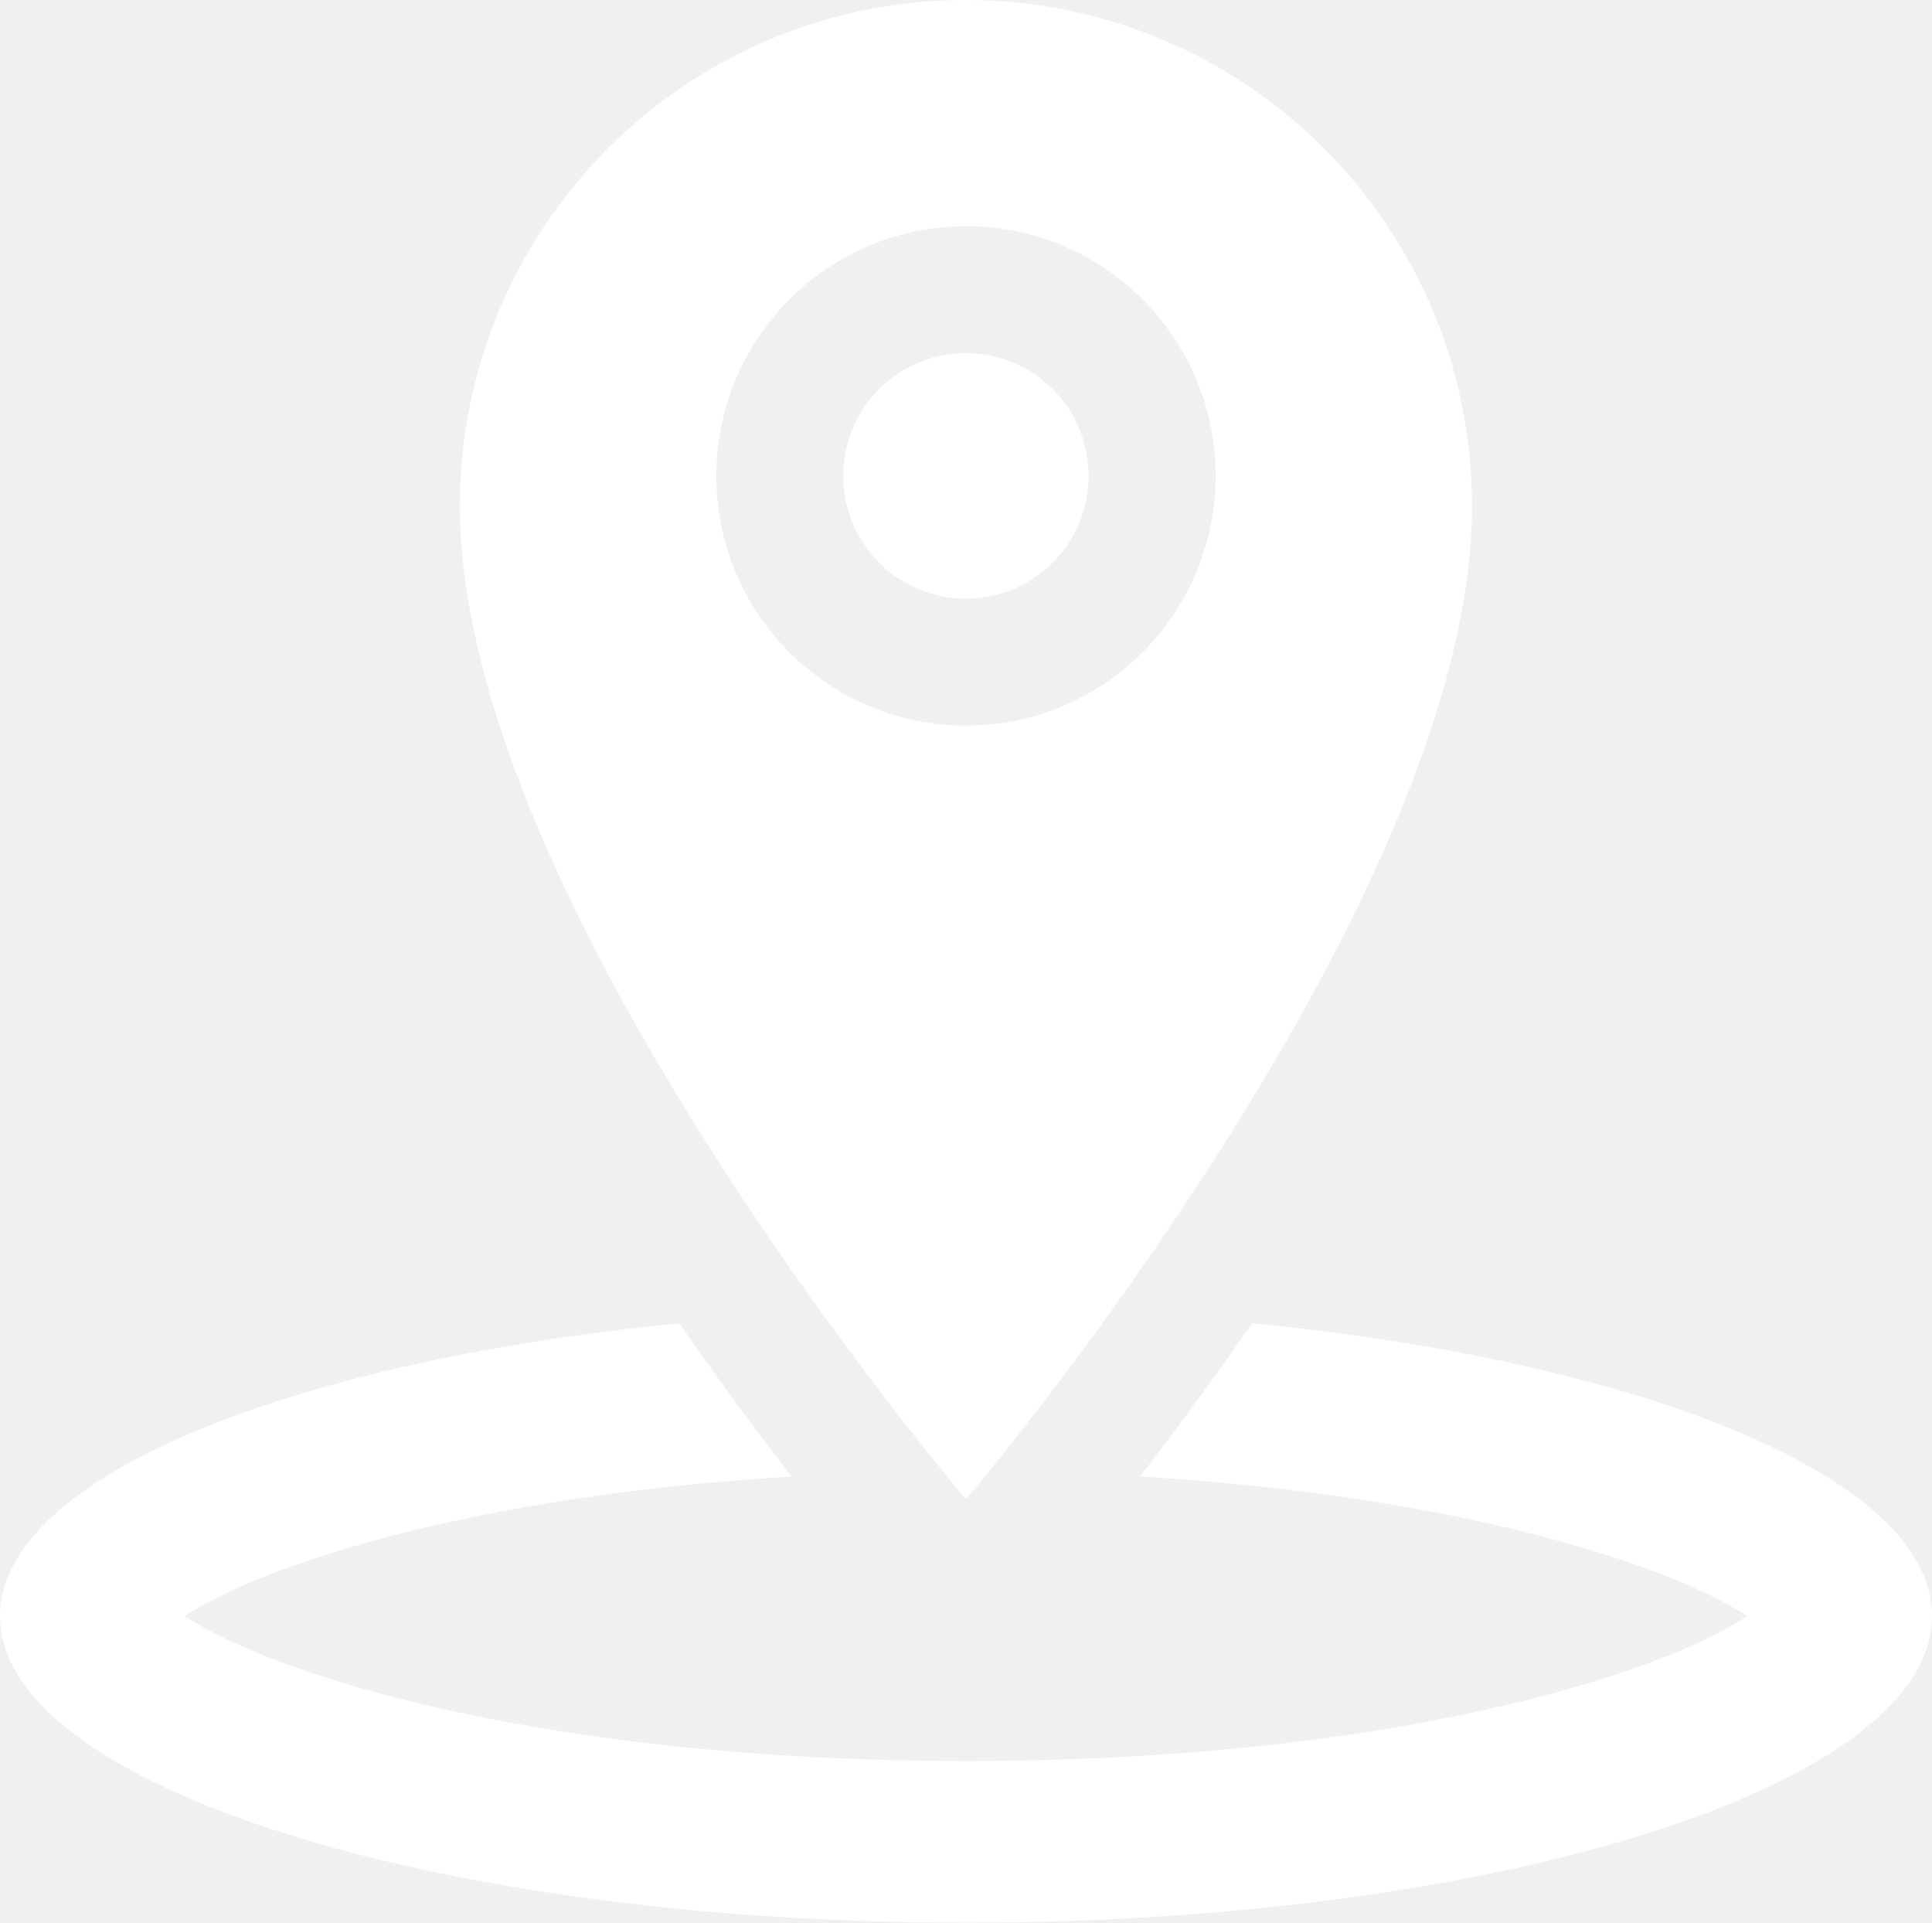
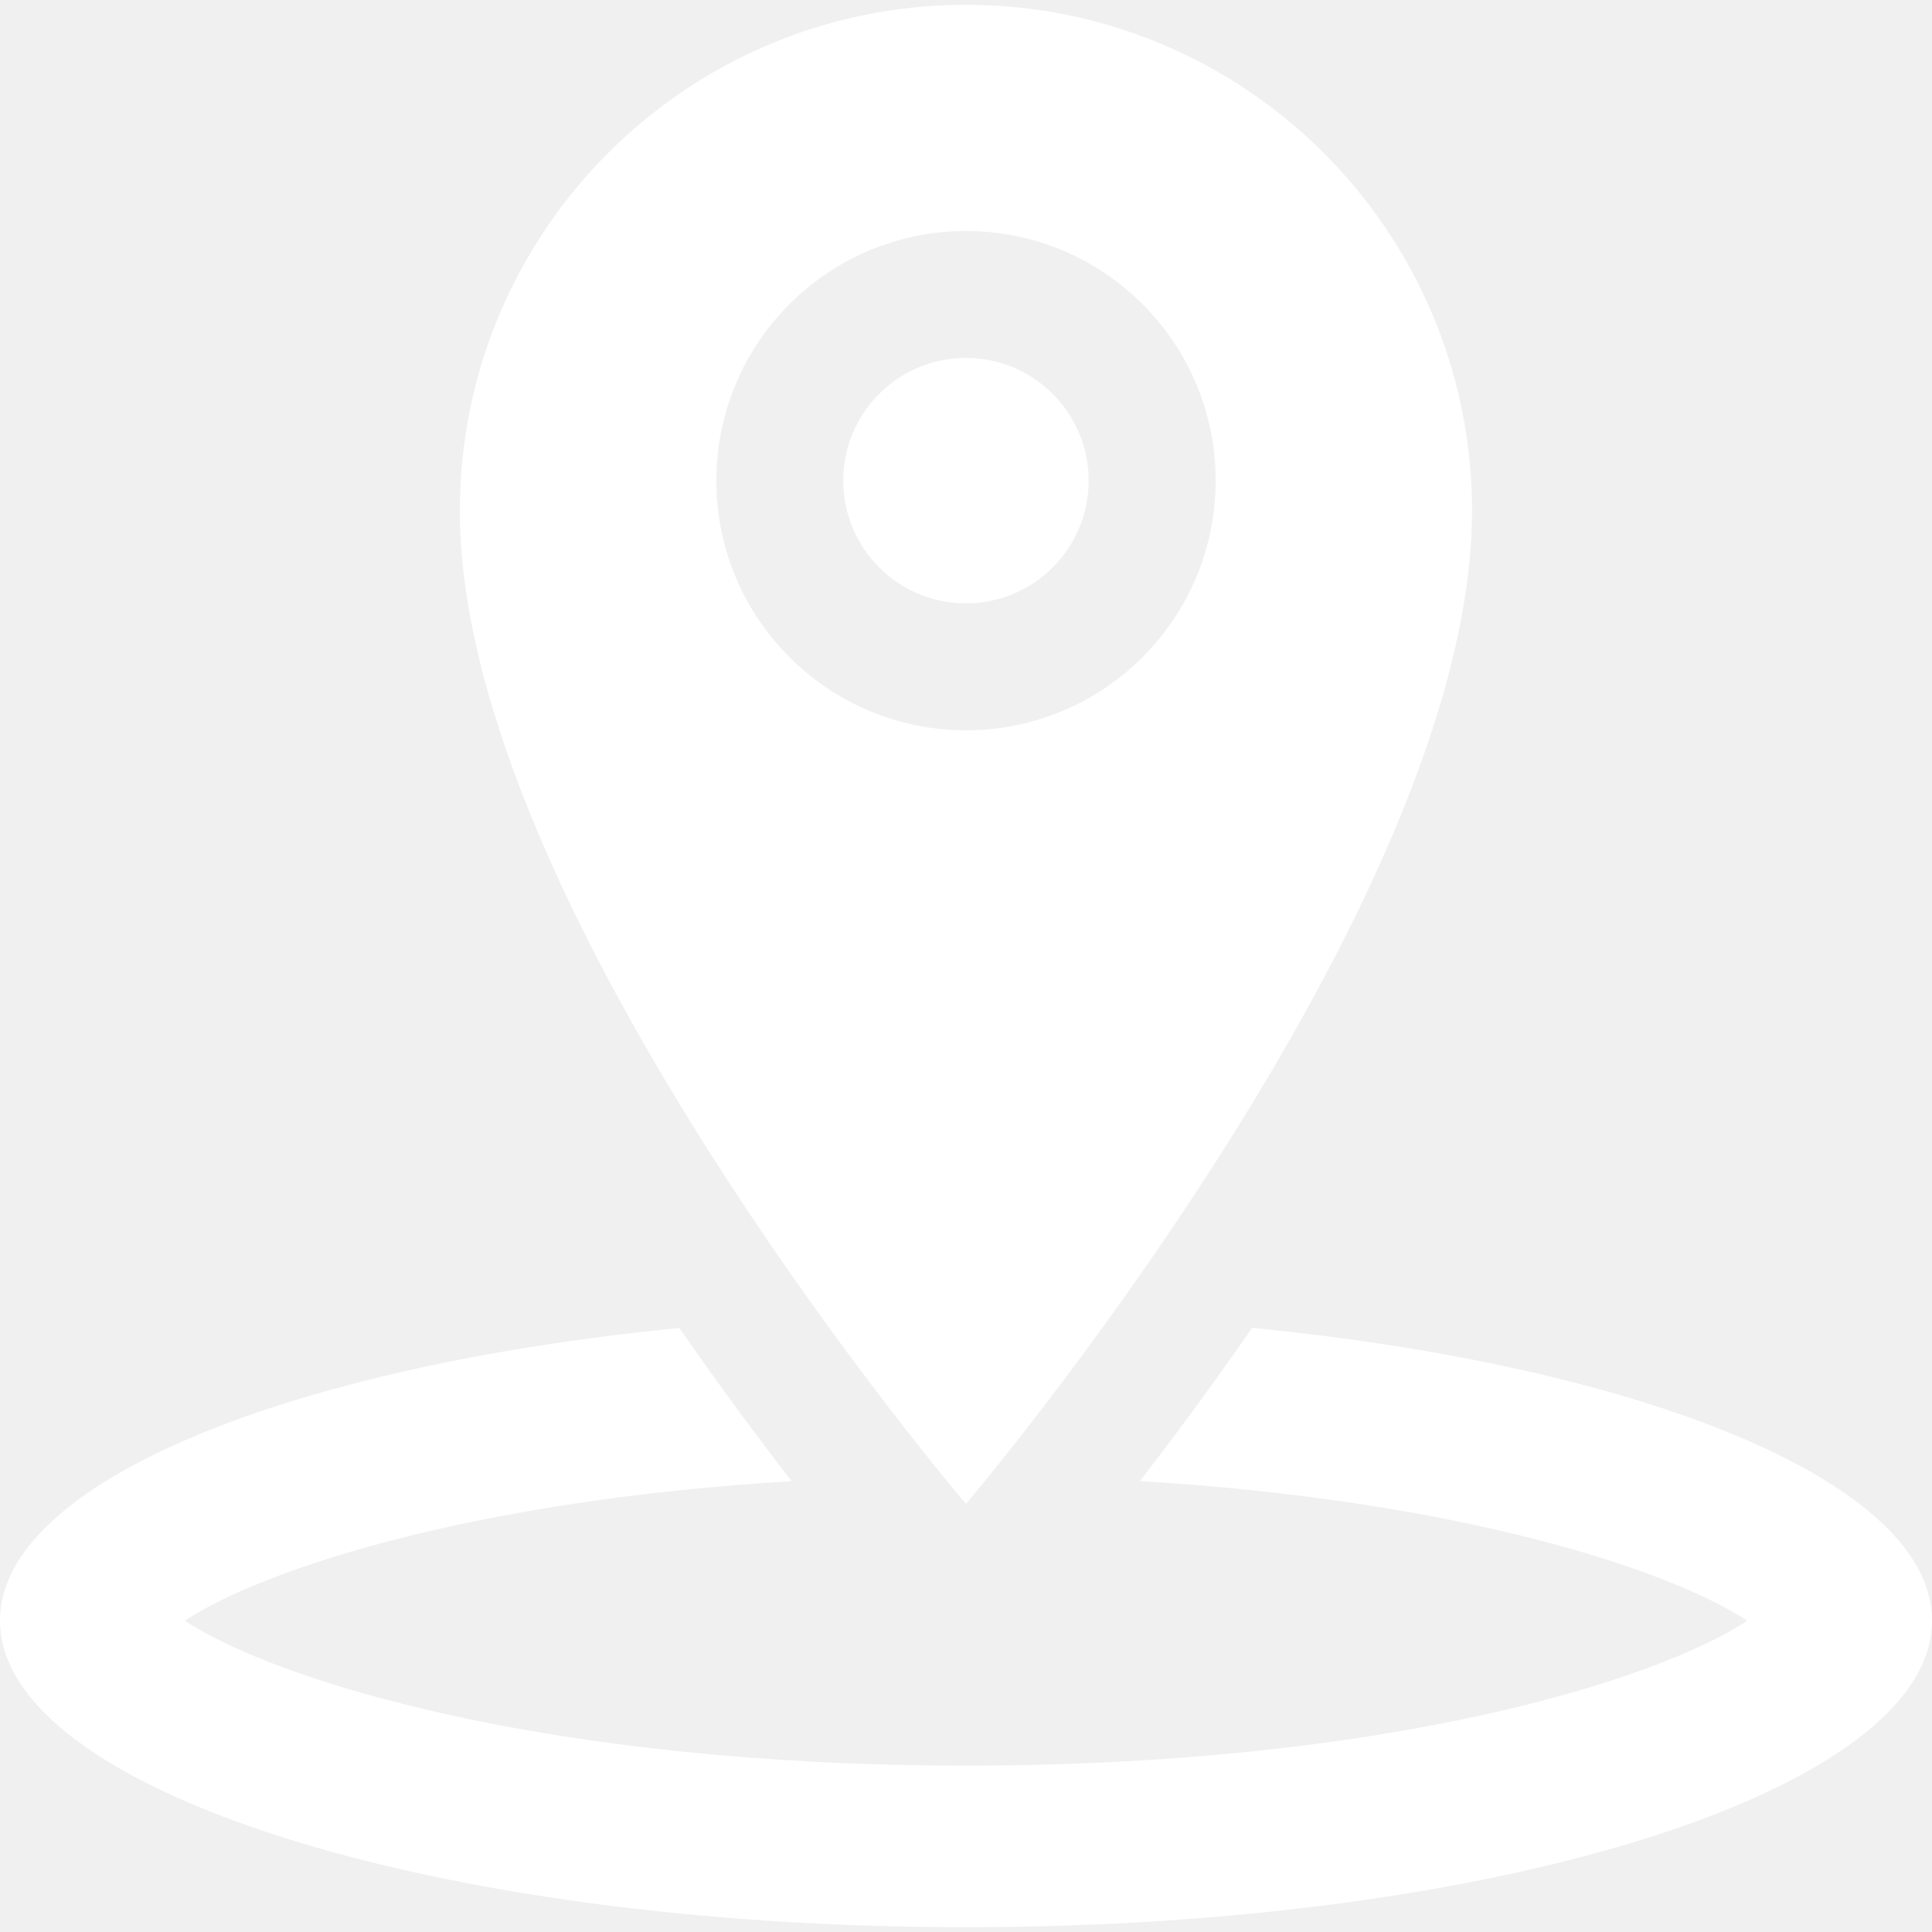
- <svg xmlns="http://www.w3.org/2000/svg" width="34.95" height="34.776" viewBox="0 0 34.95 34.776">
+ <svg xmlns="http://www.w3.org/2000/svg" width="25" height="25" viewBox="0 0 34.95 34.776">
  <g id="map-pin-marked" transform="translate(0 0)">
    <g id="Group_301" data-name="Group 301">
      <g id="Group_300" data-name="Group 300">
        <path id="Path_165" data-name="Path 165" d="M29.694,9.274a9.155,9.155,0,0,0-18.31,0c0,7.244,9.155,17.964,9.155,17.964S29.694,16.481,29.694,9.274Zm-13.67-.547a4.516,4.516,0,1,1,4.516,4.516A4.516,4.516,0,0,1,16.024,8.727Z" transform="translate(-3.065 -0.119)" fill="#fff" />
        <circle id="Ellipse_34" data-name="Ellipse 34" cx="2.22" cy="2.22" r="2.22" transform="translate(15.254 6.388)" fill="#fff" />
        <path id="Path_166" data-name="Path 166" d="M22.65,32.87c-.746,1.079-1.446,2.018-2.029,2.772,5.785.348,9.576,1.6,10.987,2.526-1.652,1.09-6.562,2.621-14.132,2.621S5,39.256,3.343,38.168c1.41-.929,5.2-2.177,10.978-2.525-.585-.754-1.285-1.693-2.032-2.771C5.17,33.572,0,35.678,0,38.167c0,3.062,7.825,5.545,17.475,5.545S34.95,41.23,34.95,38.167C34.952,35.677,29.775,33.57,22.65,32.87Z" transform="translate(0 -8.936)" fill="#fff" />
      </g>
    </g>
  </g>
</svg>
